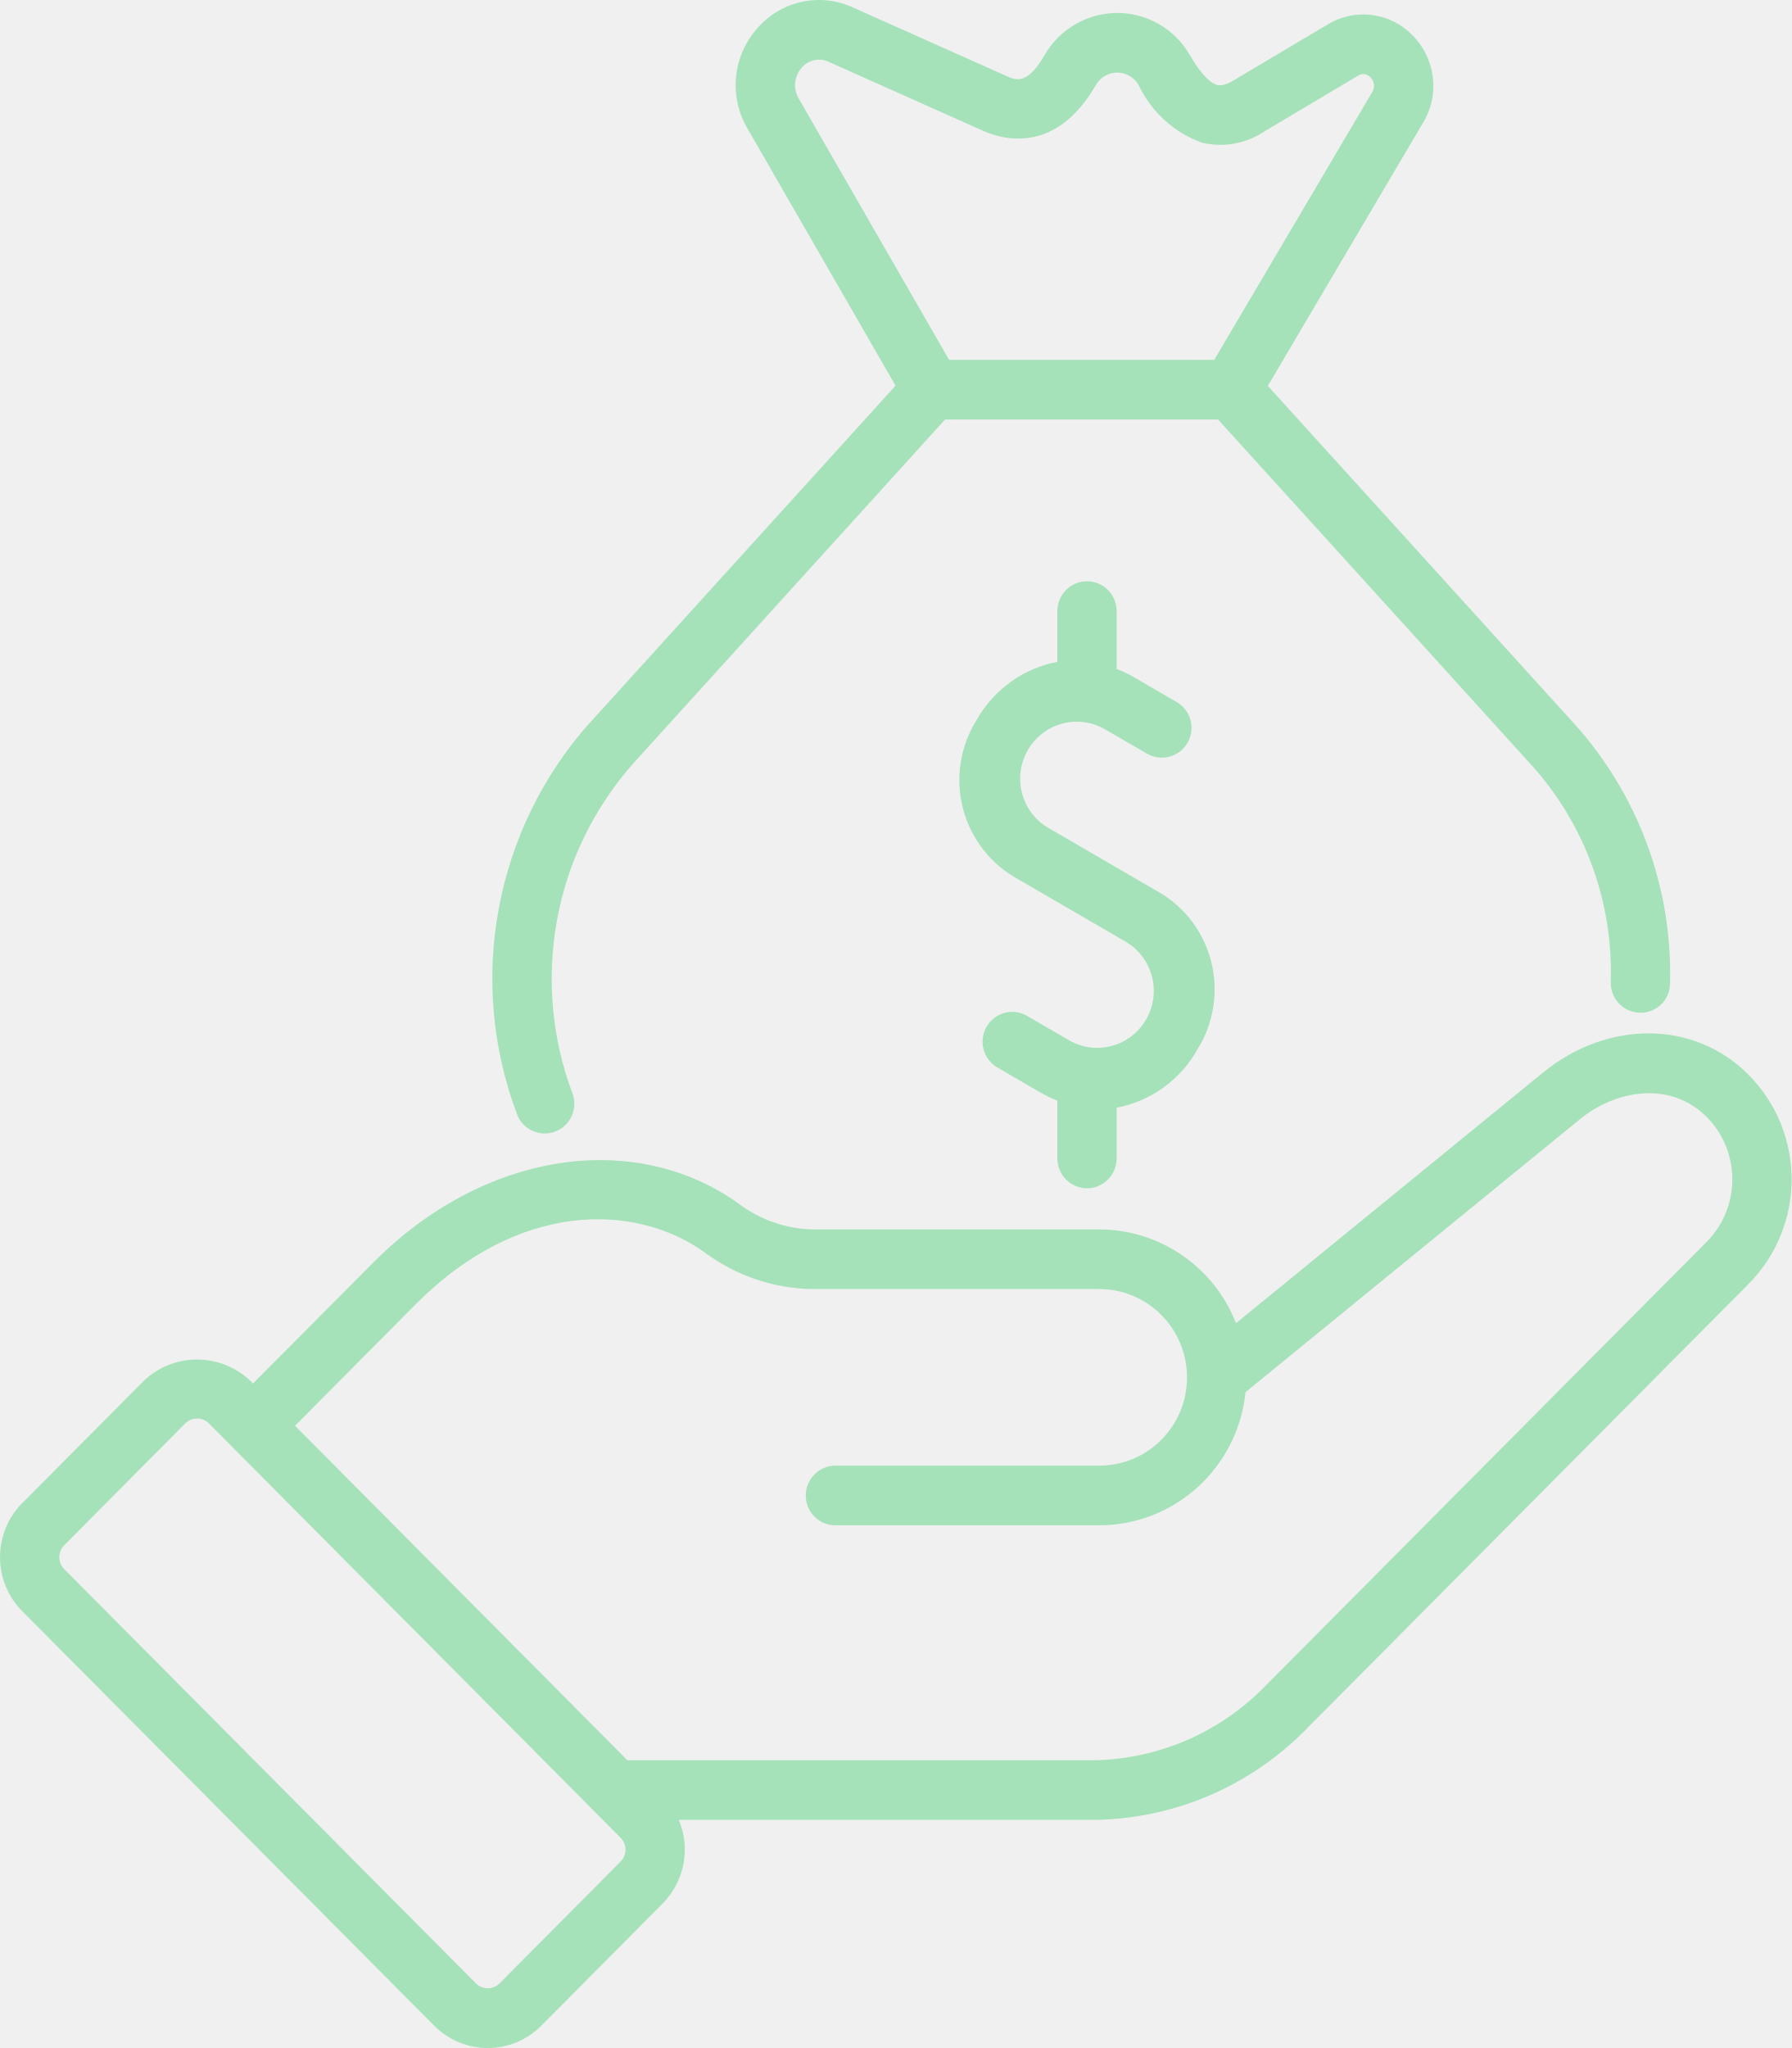
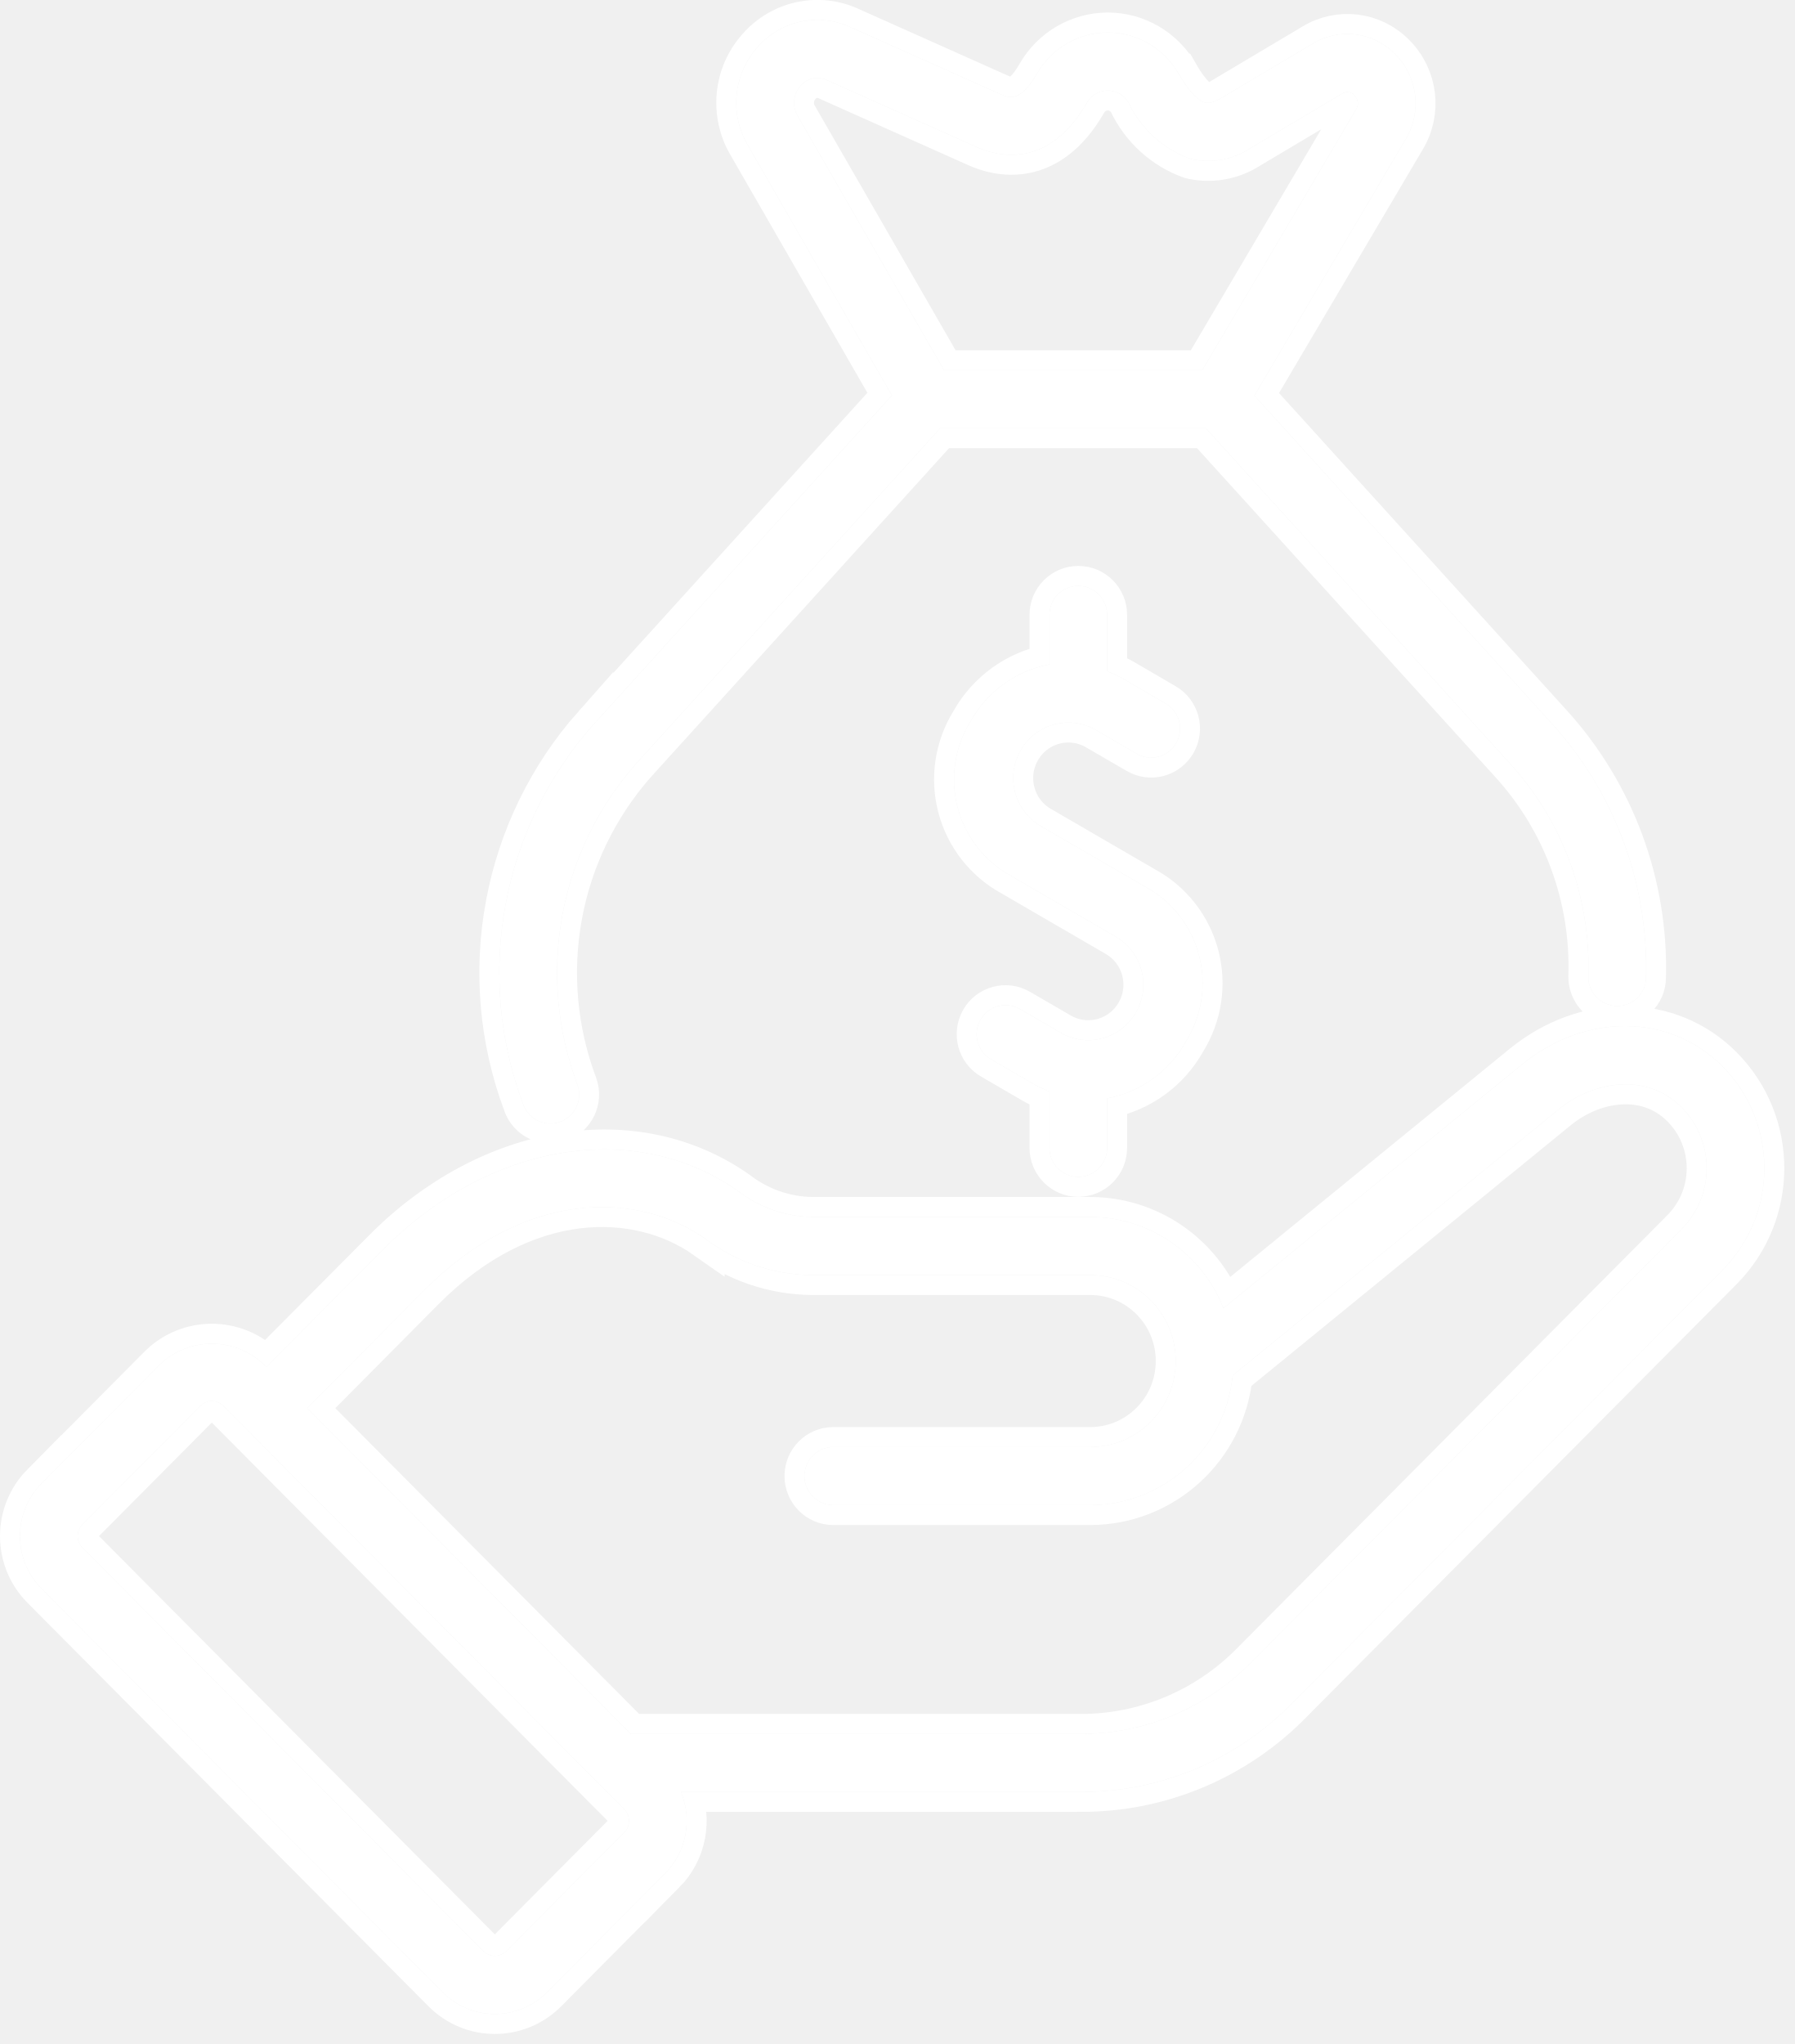
- <svg xmlns="http://www.w3.org/2000/svg" width="35" height="40" viewBox="0 0 35 40" fill="none">
-   <path d="M10.095 21.748C10.199 22.052 10.53 22.212 10.831 22.106C11.133 22.001 11.293 21.67 11.188 21.366C10.78 20.288 10.674 19.116 10.88 17.98C11.085 16.843 11.599 15.787 12.36 14.923L18.463 8.193H23.795L29.901 14.923C30.957 16.083 31.519 17.613 31.467 19.185C31.464 19.34 31.523 19.489 31.629 19.601C31.735 19.712 31.881 19.776 32.034 19.78C32.188 19.785 32.338 19.727 32.449 19.62C32.561 19.513 32.625 19.365 32.625 19.209C32.676 17.339 32.005 15.522 30.755 14.136L24.768 7.537L27.798 2.401C28.134 1.851 28.047 1.139 27.59 0.686C27.153 0.238 26.466 0.153 25.933 0.48L24.093 1.574C23.897 1.69 23.806 1.666 23.777 1.659C23.691 1.637 23.507 1.53 23.247 1.077H23.245C22.952 0.567 22.412 0.253 21.826 0.253C21.24 0.255 20.7 0.567 20.406 1.077C20.069 1.666 19.839 1.564 19.672 1.489L16.668 0.148C16.028 -0.15 15.27 0.012 14.803 0.543C14.311 1.087 14.232 1.888 14.607 2.518L17.495 7.533L11.504 14.138V14.136C10.601 15.155 9.992 16.403 9.744 17.745C9.494 19.087 9.616 20.471 10.095 21.748L10.095 21.748ZM15.663 1.321C15.796 1.167 16.016 1.121 16.198 1.212L19.203 2.554C19.608 2.736 20.634 3.009 21.409 1.659C21.495 1.51 21.654 1.418 21.826 1.418C21.998 1.418 22.157 1.51 22.243 1.659C22.491 2.186 22.936 2.59 23.482 2.787C23.893 2.885 24.327 2.811 24.682 2.578L26.523 1.483C26.599 1.427 26.707 1.437 26.771 1.51C26.852 1.588 26.866 1.714 26.802 1.807L23.721 7.028H18.541L15.609 1.934C15.489 1.741 15.511 1.491 15.663 1.321ZM4.943 27.021L4.896 26.974L4.897 26.975C4.31 26.413 3.388 26.413 2.803 26.975L0.433 29.36V29.358C-0.144 29.942 -0.144 30.885 0.433 31.467L8.481 39.563C9.06 40.146 9.997 40.146 10.576 39.563L12.945 37.179V37.18C13.371 36.749 13.496 36.104 13.261 35.545H21.221C22.849 35.567 24.415 34.915 25.551 33.74L34.159 25.078C35.28 23.949 35.28 22.12 34.159 20.991C33.105 19.929 31.415 19.912 30.142 20.95L24.147 25.843C23.713 24.739 22.655 24.014 21.475 24.012H15.891C15.351 24.003 14.829 23.818 14.402 23.487C12.34 22.042 9.42 22.521 7.299 24.652L4.943 27.021ZM12.127 36.355L9.757 38.74C9.629 38.864 9.426 38.864 9.3 38.74L1.252 30.644C1.127 30.515 1.127 30.311 1.252 30.184L3.621 27.799C3.748 27.674 3.951 27.674 4.079 27.799L12.127 35.897C12.25 36.024 12.25 36.228 12.127 36.355ZM13.739 24.442C14.36 24.912 15.114 25.17 15.891 25.177H21.474C22.421 25.177 23.189 25.95 23.189 26.903C23.189 27.855 22.422 28.626 21.474 28.626H16.32C16 28.626 15.741 28.888 15.741 29.209C15.741 29.532 16 29.791 16.32 29.791H21.474C22.948 29.79 24.182 28.667 24.332 27.191L30.871 21.855C31.56 21.293 32.628 21.1 33.341 21.815C34.009 22.489 34.009 23.581 33.341 24.255L24.732 32.916C23.811 33.869 22.541 34.399 21.221 34.38H12.257L5.764 27.847L8.118 25.477C10.132 23.45 12.392 23.498 13.739 24.442L13.739 24.442ZM20.656 22.626V21.497C20.539 21.451 20.425 21.395 20.315 21.332L19.485 20.85C19.208 20.69 19.113 20.334 19.272 20.055C19.432 19.777 19.787 19.68 20.063 19.841L20.894 20.323C21.422 20.621 22.089 20.437 22.391 19.909C22.695 19.383 22.519 18.708 22 18.398L19.891 17.173C19.36 16.884 18.97 16.389 18.814 15.799C18.659 15.212 18.754 14.585 19.074 14.069C19.409 13.473 19.988 13.053 20.656 12.927V11.936C20.656 11.613 20.916 11.353 21.235 11.353C21.555 11.353 21.814 11.613 21.814 11.936V13.065C21.932 13.111 22.045 13.165 22.155 13.228L22.987 13.712C23.12 13.788 23.216 13.916 23.257 14.065C23.297 14.215 23.276 14.374 23.2 14.507C23.122 14.641 22.995 14.739 22.847 14.778C22.698 14.819 22.541 14.797 22.408 14.721L21.578 14.239C21.049 13.94 20.381 14.125 20.079 14.651C19.775 15.179 19.95 15.854 20.47 16.164L22.578 17.389C23.112 17.677 23.502 18.173 23.657 18.763C23.811 19.35 23.716 19.977 23.395 20.492C23.063 21.089 22.484 21.507 21.814 21.635V22.626C21.814 22.947 21.555 23.209 21.235 23.209C20.916 23.209 20.656 22.947 20.656 22.626Z" fill="#A6E2B9" />
+ <svg xmlns="http://www.w3.org/2000/svg" width="36" height="41" viewBox="0 0 36 41" fill="none">
+   <mask id="path-1-outside-1_692_25" maskUnits="userSpaceOnUse" x="-0.6" y="-0.602" width="37" height="42" fill="black">
+     <rect fill="white" x="-0.6" y="-0.602" width="37" height="42" />
+     <path d="M10.495 22.146C10.599 22.451 10.93 22.61 11.23 22.505C11.533 22.399 11.693 22.068 11.588 21.764C11.18 20.686 11.073 19.514 11.279 18.378C11.485 17.242 11.998 16.186 12.76 15.321L18.863 8.591H24.195L30.301 15.321C31.357 16.481 31.919 18.011 31.867 19.584C31.864 19.738 31.923 19.888 32.029 20C32.135 20.11 32.281 20.175 32.434 20.178C32.588 20.183 32.738 20.125 32.849 20.019C32.961 19.912 33.025 19.764 33.025 19.608C33.075 17.738 32.405 15.921 31.155 14.535L25.168 7.935L28.198 2.8C28.534 2.249 28.447 1.538 27.99 1.084C27.553 0.636 26.866 0.551 26.332 0.879L24.493 1.973C24.297 2.088 24.206 2.064 24.177 2.058C24.091 2.035 23.907 1.928 23.647 1.475H23.645C23.352 0.966 22.811 0.651 22.226 0.651C21.64 0.653 21.1 0.966 20.806 1.475C20.469 2.064 20.239 1.962 20.072 1.888L17.067 0.546C16.428 0.249 15.67 0.41 15.202 0.942C14.711 1.485 14.632 2.287 15.007 2.917L17.895 7.932L11.904 14.536V14.535C11.001 15.554 10.392 16.802 10.144 18.143C9.894 19.485 10.016 20.869 10.495 22.146L10.495 22.146ZM16.063 1.72C16.196 1.565 16.416 1.519 16.598 1.611L19.603 2.953C20.008 3.134 21.034 3.408 21.809 2.058C21.895 1.908 22.053 1.816 22.226 1.816C22.398 1.816 22.556 1.908 22.642 2.058C22.891 2.584 23.336 2.988 23.881 3.185C24.293 3.284 24.727 3.209 25.082 2.976L26.923 1.881C26.999 1.825 27.107 1.835 27.171 1.908C27.252 1.986 27.266 2.112 27.202 2.205L24.121 7.426H18.941L16.009 2.333C15.889 2.139 15.911 1.889 16.063 1.72ZM5.343 27.42L5.296 27.372L5.297 27.374C4.71 26.812 3.788 26.812 3.203 27.374L0.833 29.758V29.757C0.256 30.341 0.256 31.283 0.833 31.866L8.881 39.962C9.46 40.544 10.396 40.544 10.976 39.962L13.345 37.577V37.579C13.771 37.148 13.896 36.502 13.661 35.943H21.621C23.248 35.965 24.815 35.313 25.951 34.138L34.559 25.477C35.68 24.347 35.68 22.518 34.559 21.389C33.504 20.328 31.815 20.311 30.542 21.348L24.547 26.241C24.113 25.137 23.055 24.412 21.875 24.41H16.291C15.751 24.402 15.229 24.217 14.802 23.886C12.74 22.44 9.82 22.919 7.699 25.051L5.343 27.42ZM12.527 36.754L10.157 39.138C10.029 39.262 9.826 39.262 9.699 39.138L1.651 31.042C1.527 30.913 1.527 30.709 1.651 30.582L4.021 28.198C4.148 28.072 4.35 28.072 4.479 28.198L12.527 36.295C12.65 36.422 12.65 36.626 12.527 36.754ZM14.139 24.84C14.76 25.311 15.514 25.569 16.291 25.576H21.874C22.821 25.576 23.589 26.348 23.589 27.301C23.589 28.254 22.821 29.025 21.874 29.025H16.719C16.4 29.025 16.14 29.286 16.14 29.607C16.14 29.93 16.4 30.19 16.719 30.19H21.874C23.348 30.188 24.582 29.066 24.732 27.59L31.271 22.254C31.96 21.692 33.028 21.498 33.74 22.213C34.409 22.887 34.409 23.979 33.74 24.654L25.132 33.315C24.21 34.268 22.941 34.798 21.621 34.779H12.657L6.164 28.246L8.518 25.875C10.532 23.849 12.792 23.896 14.139 24.841L14.139 24.84ZM21.056 23.025V21.895C20.939 21.85 20.825 21.794 20.715 21.731L19.884 21.248C19.608 21.089 19.513 20.732 19.672 20.454C19.832 20.175 20.186 20.078 20.463 20.24L21.294 20.722C21.822 21.019 22.489 20.836 22.791 20.308C23.095 19.781 22.919 19.107 22.399 18.796L20.291 17.572C19.759 17.283 19.37 16.787 19.214 16.198C19.059 15.61 19.154 14.983 19.474 14.467C19.808 13.871 20.387 13.451 21.056 13.326V12.334C21.056 12.011 21.316 11.752 21.635 11.752C21.955 11.752 22.214 12.011 22.214 12.334V13.463C22.332 13.509 22.445 13.564 22.555 13.626L23.387 14.111C23.52 14.187 23.616 14.314 23.657 14.464C23.697 14.613 23.675 14.773 23.599 14.905C23.522 15.039 23.395 15.138 23.247 15.177C23.098 15.218 22.941 15.196 22.808 15.119L21.977 14.637C21.449 14.338 20.781 14.523 20.479 15.05C20.175 15.578 20.35 16.252 20.87 16.563L22.978 17.787C23.512 18.076 23.901 18.572 24.057 19.161C24.21 19.749 24.116 20.375 23.795 20.89C23.463 21.488 22.884 21.906 22.214 22.033V23.025C22.214 23.346 21.955 23.607 21.635 23.607C21.316 23.607 21.056 23.346 21.056 23.025Z" />
+   </mask>
+   <path d="M10.495 22.146C10.599 22.451 10.93 22.61 11.23 22.505C11.533 22.399 11.693 22.068 11.588 21.764C11.18 20.686 11.073 19.514 11.279 18.378C11.485 17.242 11.998 16.186 12.76 15.321L18.863 8.591H24.195L30.301 15.321C31.357 16.481 31.919 18.011 31.867 19.584C31.864 19.738 31.923 19.888 32.029 20C32.135 20.11 32.281 20.175 32.434 20.178C32.588 20.183 32.738 20.125 32.849 20.019C32.961 19.912 33.025 19.764 33.025 19.608C33.075 17.738 32.405 15.921 31.155 14.535L25.168 7.935L28.198 2.8C28.534 2.249 28.447 1.538 27.99 1.084C27.553 0.636 26.866 0.551 26.332 0.879L24.493 1.973C24.297 2.088 24.206 2.064 24.177 2.058C24.091 2.035 23.907 1.928 23.647 1.475H23.645C23.352 0.966 22.811 0.651 22.226 0.651C21.64 0.653 21.1 0.966 20.806 1.475C20.469 2.064 20.239 1.962 20.072 1.888L17.067 0.546C16.428 0.249 15.67 0.41 15.202 0.942C14.711 1.485 14.632 2.287 15.007 2.917L17.895 7.932L11.904 14.536V14.535C11.001 15.554 10.392 16.802 10.144 18.143C9.894 19.485 10.016 20.869 10.495 22.146L10.495 22.146ZM16.063 1.72C16.196 1.565 16.416 1.519 16.598 1.611L19.603 2.953C20.008 3.134 21.034 3.408 21.809 2.058C21.895 1.908 22.053 1.816 22.226 1.816C22.398 1.816 22.556 1.908 22.642 2.058C22.891 2.584 23.336 2.988 23.881 3.185C24.293 3.284 24.727 3.209 25.082 2.976L26.923 1.881C26.999 1.825 27.107 1.835 27.171 1.908C27.252 1.986 27.266 2.112 27.202 2.205L24.121 7.426H18.941L16.009 2.333C15.889 2.139 15.911 1.889 16.063 1.72ZM5.343 27.42L5.296 27.372L5.297 27.374C4.71 26.812 3.788 26.812 3.203 27.374L0.833 29.758V29.757C0.256 30.341 0.256 31.283 0.833 31.866L8.881 39.962C9.46 40.544 10.396 40.544 10.976 39.962L13.345 37.577V37.579C13.771 37.148 13.896 36.502 13.661 35.943H21.621C23.248 35.965 24.815 35.313 25.951 34.138L34.559 25.477C35.68 24.347 35.68 22.518 34.559 21.389C33.504 20.328 31.815 20.311 30.542 21.348L24.547 26.241C24.113 25.137 23.055 24.412 21.875 24.41H16.291C15.751 24.402 15.229 24.217 14.802 23.886C12.74 22.44 9.82 22.919 7.699 25.051L5.343 27.42ZM12.527 36.754L10.157 39.138C10.029 39.262 9.826 39.262 9.699 39.138L1.651 31.042C1.527 30.913 1.527 30.709 1.651 30.582L4.021 28.198C4.148 28.072 4.35 28.072 4.479 28.198L12.527 36.295C12.65 36.422 12.65 36.626 12.527 36.754ZM14.139 24.84C14.76 25.311 15.514 25.569 16.291 25.576H21.874C22.821 25.576 23.589 26.348 23.589 27.301C23.589 28.254 22.821 29.025 21.874 29.025H16.719C16.4 29.025 16.14 29.286 16.14 29.607C16.14 29.93 16.4 30.19 16.719 30.19H21.874C23.348 30.188 24.582 29.066 24.732 27.59L31.271 22.254C31.96 21.692 33.028 21.498 33.74 22.213C34.409 22.887 34.409 23.979 33.74 24.654L25.132 33.315C24.21 34.268 22.941 34.798 21.621 34.779H12.657L6.164 28.246L8.518 25.875C10.532 23.849 12.792 23.896 14.139 24.841L14.139 24.84ZM21.056 23.025V21.895C20.939 21.85 20.825 21.794 20.715 21.731L19.884 21.248C19.608 21.089 19.513 20.732 19.672 20.454C19.832 20.175 20.186 20.078 20.463 20.24L21.294 20.722C21.822 21.019 22.489 20.836 22.791 20.308C23.095 19.781 22.919 19.107 22.399 18.796L20.291 17.572C19.759 17.283 19.37 16.787 19.214 16.198C19.059 15.61 19.154 14.983 19.474 14.467C19.808 13.871 20.387 13.451 21.056 13.326V12.334C21.056 12.011 21.316 11.752 21.635 11.752C21.955 11.752 22.214 12.011 22.214 12.334V13.463C22.332 13.509 22.445 13.564 22.555 13.626L23.387 14.111C23.52 14.187 23.616 14.314 23.657 14.464C23.697 14.613 23.675 14.773 23.599 14.905C23.522 15.039 23.395 15.138 23.247 15.177C23.098 15.218 22.941 15.196 22.808 15.119L21.977 14.637C21.449 14.338 20.781 14.523 20.479 15.05C20.175 15.578 20.35 16.252 20.87 16.563L22.978 17.787C23.512 18.076 23.901 18.572 24.057 19.161C24.21 19.749 24.116 20.375 23.795 20.89C23.463 21.488 22.884 21.906 22.214 22.033V23.025C22.214 23.346 21.955 23.607 21.635 23.607C21.316 23.607 21.056 23.346 21.056 23.025Z" fill="white" />
+   <path d="M10.495 22.146C10.599 22.451 10.93 22.61 11.23 22.505C11.533 22.399 11.693 22.068 11.588 21.764C11.18 20.686 11.073 19.514 11.279 18.378C11.485 17.242 11.998 16.186 12.76 15.321L18.863 8.591H24.195L30.301 15.321C31.357 16.481 31.919 18.011 31.867 19.584C31.864 19.738 31.923 19.888 32.029 20C32.135 20.11 32.281 20.175 32.434 20.178C32.588 20.183 32.738 20.125 32.849 20.019C32.961 19.912 33.025 19.764 33.025 19.608C33.075 17.738 32.405 15.921 31.155 14.535L25.168 7.935L28.198 2.8C28.534 2.249 28.447 1.538 27.99 1.084C27.553 0.636 26.866 0.551 26.332 0.879L24.493 1.973C24.297 2.088 24.206 2.064 24.177 2.058C24.091 2.035 23.907 1.928 23.647 1.475H23.645C23.352 0.966 22.811 0.651 22.226 0.651C21.64 0.653 21.1 0.966 20.806 1.475C20.469 2.064 20.239 1.962 20.072 1.888L17.067 0.546C16.428 0.249 15.67 0.41 15.202 0.942C14.711 1.485 14.632 2.287 15.007 2.917L17.895 7.932L11.904 14.536V14.535C11.001 15.554 10.392 16.802 10.144 18.143C9.894 19.485 10.016 20.869 10.495 22.146L10.495 22.146ZM16.063 1.72C16.196 1.565 16.416 1.519 16.598 1.611L19.603 2.953C20.008 3.134 21.034 3.408 21.809 2.058C21.895 1.908 22.053 1.816 22.226 1.816C22.398 1.816 22.556 1.908 22.642 2.058C22.891 2.584 23.336 2.988 23.881 3.185C24.293 3.284 24.727 3.209 25.082 2.976L26.923 1.881C26.999 1.825 27.107 1.835 27.171 1.908C27.252 1.986 27.266 2.112 27.202 2.205L24.121 7.426H18.941L16.009 2.333C15.889 2.139 15.911 1.889 16.063 1.72ZM5.343 27.42L5.296 27.372L5.297 27.374C4.71 26.812 3.788 26.812 3.203 27.374L0.833 29.758V29.757C0.256 30.341 0.256 31.283 0.833 31.866L8.881 39.962C9.46 40.544 10.396 40.544 10.976 39.962L13.345 37.577V37.579C13.771 37.148 13.896 36.502 13.661 35.943H21.621C23.248 35.965 24.815 35.313 25.951 34.138L34.559 25.477C35.68 24.347 35.68 22.518 34.559 21.389C33.504 20.328 31.815 20.311 30.542 21.348L24.547 26.241C24.113 25.137 23.055 24.412 21.875 24.41H16.291C15.751 24.402 15.229 24.217 14.802 23.886C12.74 22.44 9.82 22.919 7.699 25.051L5.343 27.42ZM12.527 36.754L10.157 39.138C10.029 39.262 9.826 39.262 9.699 39.138L1.651 31.042C1.527 30.913 1.527 30.709 1.651 30.582L4.021 28.198C4.148 28.072 4.35 28.072 4.479 28.198L12.527 36.295C12.65 36.422 12.65 36.626 12.527 36.754ZM14.139 24.84C14.76 25.311 15.514 25.569 16.291 25.576H21.874C22.821 25.576 23.589 26.348 23.589 27.301C23.589 28.254 22.821 29.025 21.874 29.025H16.719C16.4 29.025 16.14 29.286 16.14 29.607C16.14 29.93 16.4 30.19 16.719 30.19H21.874C23.348 30.188 24.582 29.066 24.732 27.59L31.271 22.254C31.96 21.692 33.028 21.498 33.74 22.213C34.409 22.887 34.409 23.979 33.74 24.654L25.132 33.315C24.21 34.268 22.941 34.798 21.621 34.779H12.657L6.164 28.246L8.518 25.875C10.532 23.849 12.792 23.896 14.139 24.841L14.139 24.84ZM21.056 23.025V21.895C20.939 21.85 20.825 21.794 20.715 21.731L19.884 21.248C19.608 21.089 19.513 20.732 19.672 20.454C19.832 20.175 20.186 20.078 20.463 20.24L21.294 20.722C21.822 21.019 22.489 20.836 22.791 20.308C23.095 19.781 22.919 19.107 22.399 18.796L20.291 17.572C19.759 17.283 19.37 16.787 19.214 16.198C19.059 15.61 19.154 14.983 19.474 14.467C19.808 13.871 20.387 13.451 21.056 13.326V12.334C21.056 12.011 21.316 11.752 21.635 11.752C21.955 11.752 22.214 12.011 22.214 12.334V13.463C22.332 13.509 22.445 13.564 22.555 13.626L23.387 14.111C23.52 14.187 23.616 14.314 23.657 14.464C23.697 14.613 23.675 14.773 23.599 14.905C23.522 15.039 23.395 15.138 23.247 15.177C23.098 15.218 22.941 15.196 22.808 15.119L21.977 14.637C21.449 14.338 20.781 14.523 20.479 15.05C20.175 15.578 20.35 16.252 20.87 16.563L22.978 17.787C23.512 18.076 23.901 18.572 24.057 19.161C24.21 19.749 24.116 20.375 23.795 20.89C23.463 21.488 22.884 21.906 22.214 22.033V23.025C22.214 23.346 21.955 23.607 21.635 23.607C21.316 23.607 21.056 23.346 21.056 23.025Z" stroke="white" stroke-width="0.8" mask="url(#path-1-outside-1_692_25)" />
</svg>
